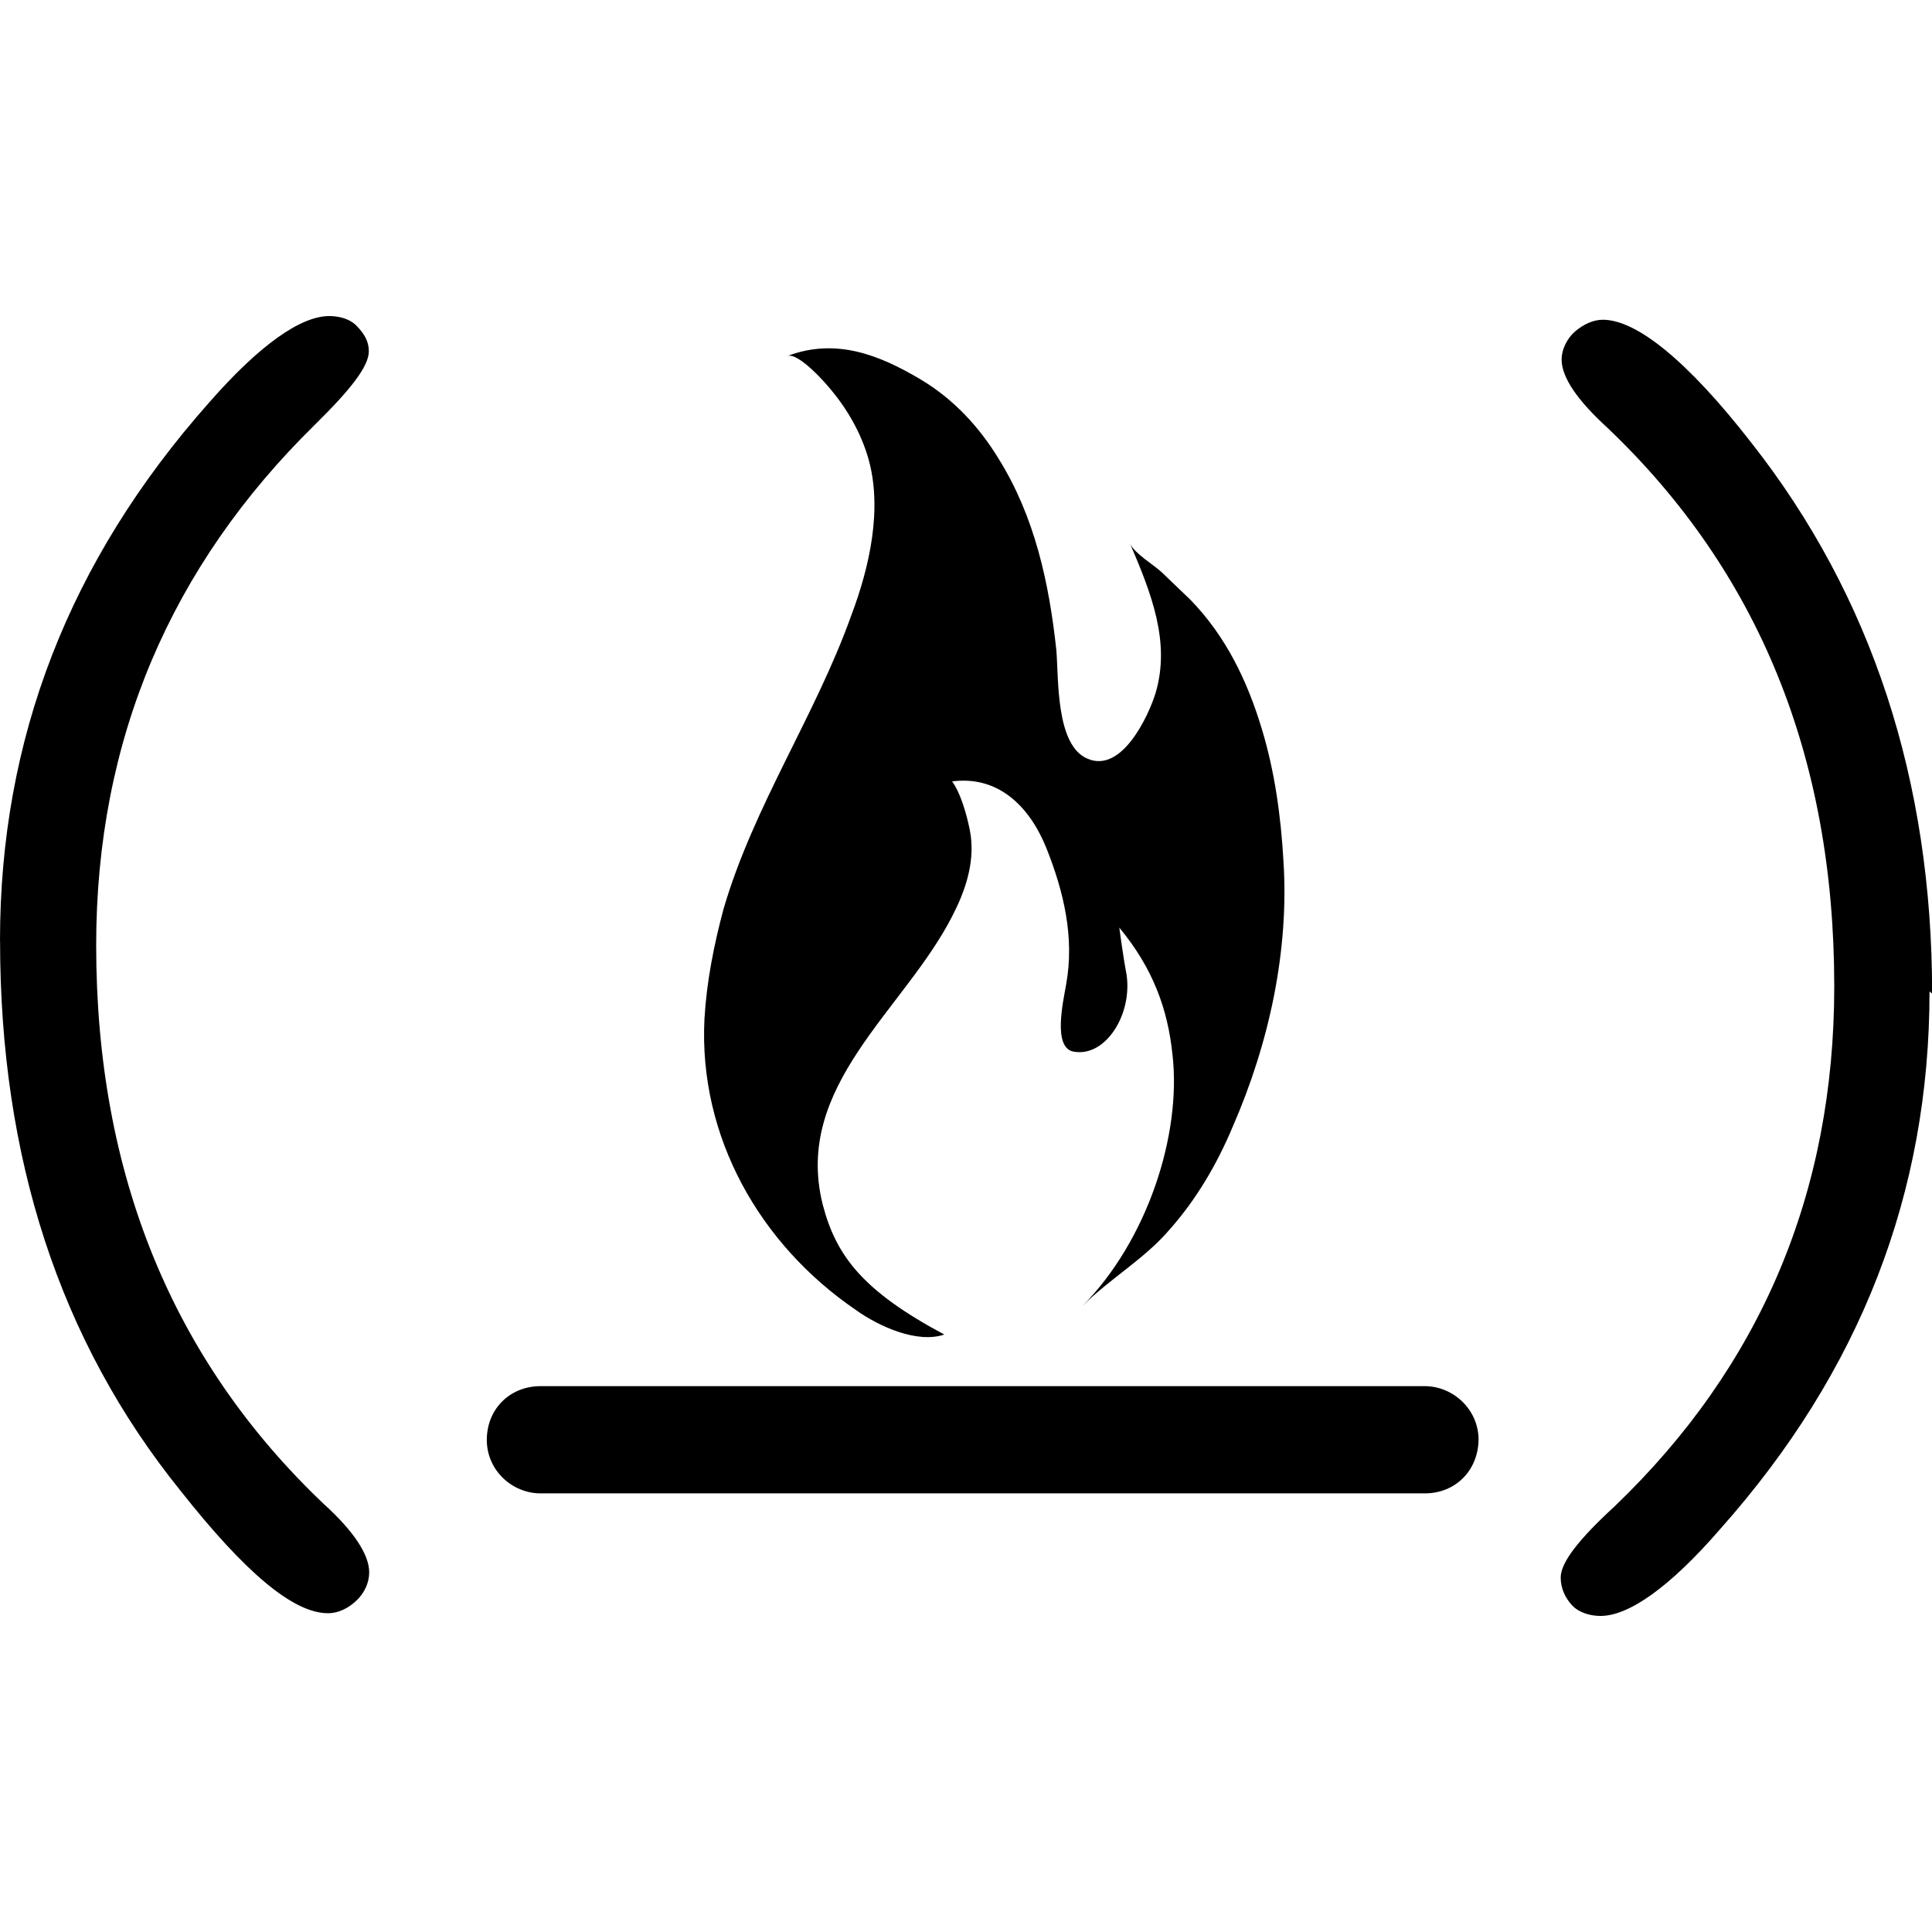
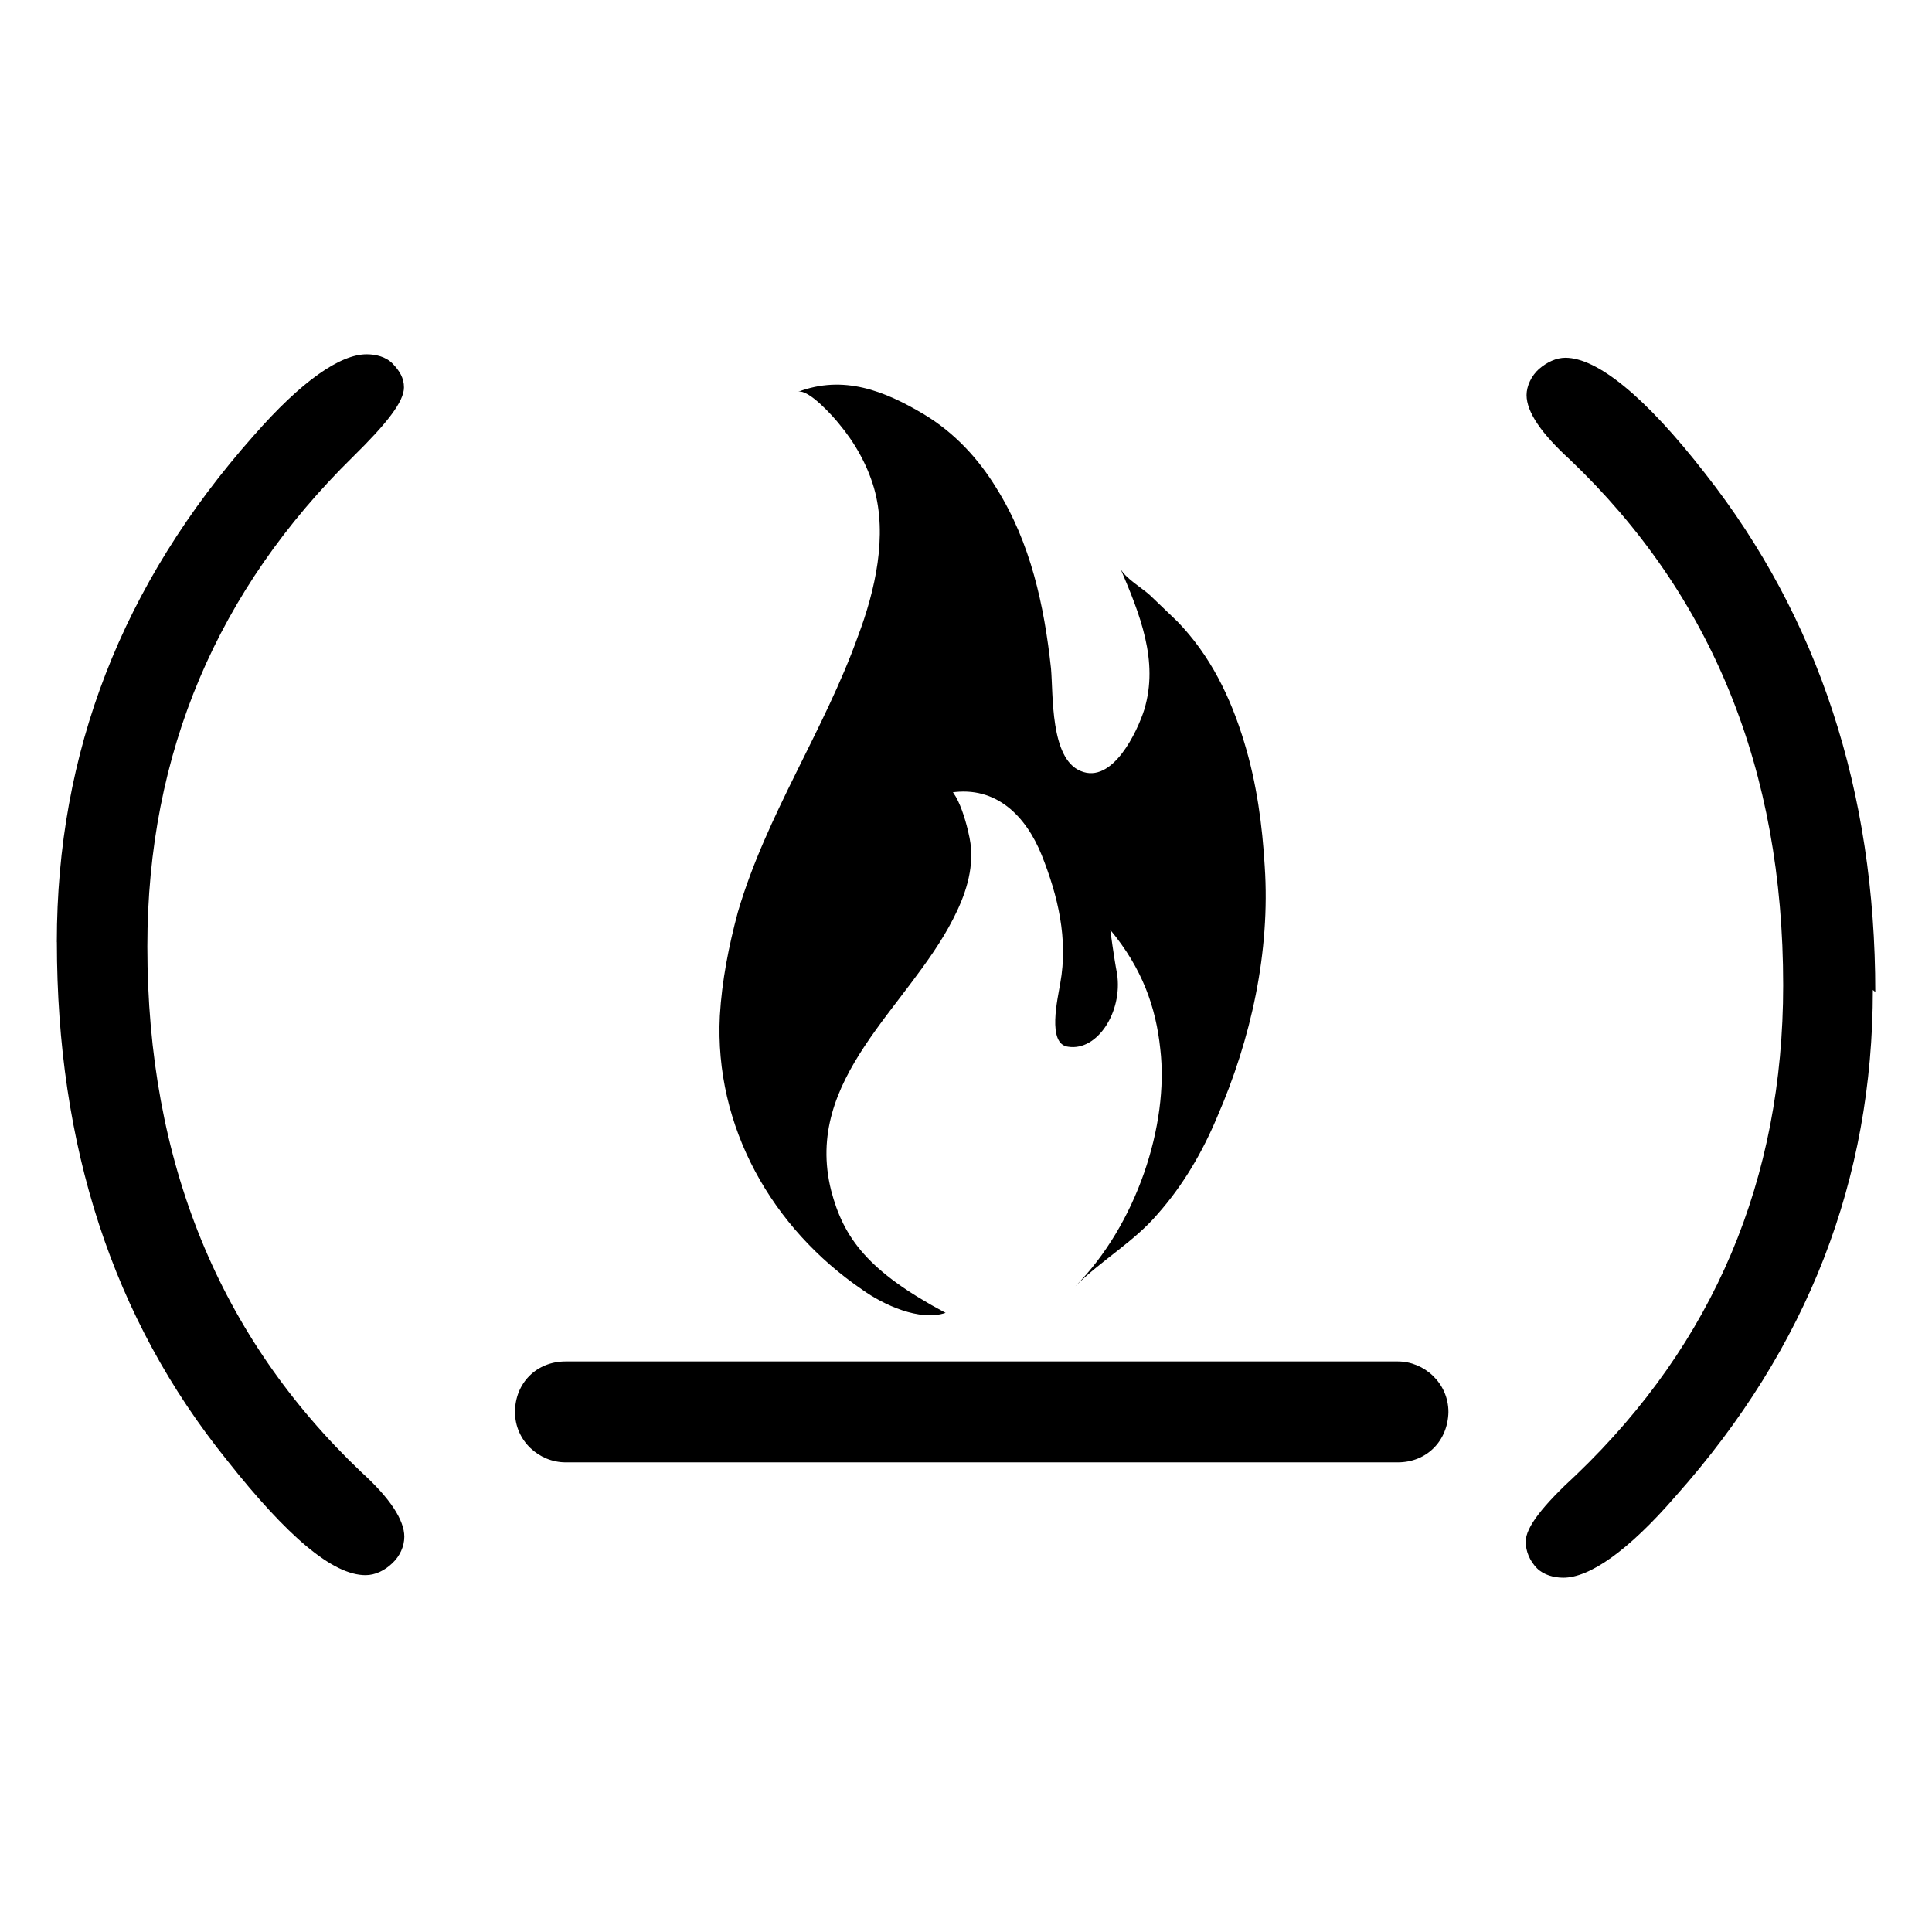
- <svg xmlns="http://www.w3.org/2000/svg" fill="#000000" width="800px" height="800px" viewBox="0 0 32 32">
-   <path d="M31.959 16.421c0 3.333-1.141 6.292-3.469 8.907-0.844 0.975-1.52 1.437-1.979 1.437-0.161 0-0.344-0.047-0.464-0.167-0.125-0.129-0.197-0.296-0.197-0.468 0-0.251 0.296-0.631 0.896-1.183 2.416-2.317 3.635-5.193 3.635-8.609 0-3.797-1.255-6.869-3.755-9.251-0.495-0.452-0.761-0.833-0.761-1.135 0-0.156 0.084-0.339 0.219-0.459 0.141-0.12 0.303-0.197 0.464-0.197 0.557 0 1.401 0.676 2.459 2.036 1.995 2.536 2.995 5.593 2.995 9.125zM0 15.579c0-3.333 1.14-6.292 3.464-8.912 0.848-0.969 1.525-1.432 1.989-1.432 0.156 0 0.339 0.041 0.459 0.167 0.119 0.125 0.197 0.249 0.197 0.416 0 0.251-0.303 0.636-0.901 1.224-2.369 2.328-3.615 5.193-3.615 8.615 0 3.797 1.271 6.88 3.767 9.251 0.504 0.457 0.755 0.843 0.755 1.135 0 0.172-0.079 0.344-0.213 0.469-0.131 0.125-0.297 0.208-0.469 0.208-0.577 0-1.375-0.677-2.437-2.021-2.016-2.495-2.995-5.536-2.995-9.119zM23.599 24.735h-14.645c-0.469 0-0.891-0.38-0.891-0.885 0-0.511 0.38-0.891 0.891-0.891h14.645c0.464 0 0.891 0.38 0.891 0.891-0.011 0.511-0.385 0.885-0.891 0.885zM15.599 12.844c0.261-0.037 0.459 0.817 0.48 1 0.061 0.468-0.095 0.921-0.308 1.333-0.797 1.557-2.635 2.807-2.145 4.771 0.219 0.844 0.656 1.432 2.015 2.156-0.457 0.156-1.099-0.145-1.457-0.401-1.599-1.088-2.615-2.875-2.516-4.828 0.036-0.615 0.156-1.224 0.317-1.823 0.5-1.708 1.521-3.197 2.115-4.859 0.303-0.803 0.521-1.767 0.281-2.605-0.12-0.411-0.339-0.801-0.62-1.135-0.077-0.099-0.536-0.62-0.719-0.557 0.803-0.303 1.521-0.021 2.219 0.396 0.537 0.323 0.959 0.781 1.276 1.301 0.6 0.959 0.839 2.057 0.959 3.172 0.041 0.464-0.016 1.584 0.521 1.803 0.563 0.239 1-0.699 1.12-1.079 0.26-0.859-0.079-1.683-0.417-2.479 0.079 0.161 0.38 0.339 0.516 0.463l0.479 0.459c0.584 0.599 0.943 1.339 1.183 2.136 0.219 0.719 0.317 1.459 0.359 2.177 0.1 1.5-0.239 3.041-0.839 4.416-0.26 0.62-0.599 1.199-1.041 1.699-0.421 0.495-0.995 0.817-1.453 1.276 1.073-1.079 1.652-2.839 1.495-4.177-0.077-0.735-0.317-1.417-0.88-2.095 0 0 0.063 0.48 0.12 0.776 0.099 0.663-0.344 1.36-0.859 1.281-0.381-0.041-0.183-0.859-0.141-1.119 0.141-0.776-0.041-1.537-0.328-2.256-0.276-0.683-0.797-1.219-1.593-1.099z" />
+ <svg xmlns="http://www.w3.org/2000/svg" width="800" height="800" viewBox="0 0 800 800" fill="none">
+   <path d="M775.506 409.906C775.506 488.329 748.659 557.952 693.882 619.482C674.024 642.423 658.118 653.293 647.318 653.293C643.53 653.293 639.224 652.187 636.4 649.364C633.459 646.329 631.765 642.399 631.765 638.352C631.765 632.446 638.73 623.505 652.847 610.517C709.694 556 738.376 488.329 738.376 407.953C738.376 318.612 708.847 246.33 650.024 190.283C638.377 179.648 632.118 170.683 632.118 163.578C632.118 159.907 634.094 155.601 637.271 152.778C640.589 149.954 644.4 148.142 648.189 148.142C661.294 148.142 681.153 164.048 706.047 196.048C752.988 255.718 776.517 327.647 776.517 410.753L775.506 409.906ZM23.532 390.094C23.532 311.671 50.356 242.048 105.038 180.401C124.991 157.601 140.92 146.707 151.838 146.707C155.508 146.707 159.814 147.672 162.638 150.636C165.438 153.578 167.273 156.495 167.273 160.425C167.273 166.33 160.143 175.389 146.073 189.225C90.332 244.001 61.014 311.412 61.014 391.93C61.014 481.27 90.92 553.811 149.649 609.599C161.508 620.352 167.414 629.434 167.414 636.305C167.414 640.352 165.555 644.399 162.402 647.34C159.32 650.281 155.414 652.234 151.367 652.234C137.791 652.234 119.014 636.305 94.026 604.682C46.591 545.976 23.556 474.423 23.556 390.118L23.532 390.094ZM578.801 605.529H234.214C223.178 605.529 213.249 596.588 213.249 584.705C213.249 572.682 222.19 563.741 234.214 563.741H578.801C589.718 563.741 599.765 572.682 599.765 584.705C599.506 596.729 590.706 605.529 578.801 605.529ZM390.566 325.742C396.707 324.871 401.366 344.965 401.86 349.271C403.295 360.283 399.625 370.941 394.613 380.635C375.86 417.271 332.613 446.682 344.143 492.894C349.296 512.753 359.578 526.588 391.554 543.623C380.801 547.294 365.696 540.211 357.272 534.188C319.649 508.588 295.743 466.541 298.072 420.588C298.919 406.118 301.743 391.788 305.531 377.694C317.296 337.506 341.319 302.471 355.296 263.365C362.425 244.471 367.554 221.789 361.907 202.072C359.084 192.401 353.931 183.225 347.319 175.366C345.507 173.036 334.707 160.778 330.402 162.26C349.296 155.131 366.19 161.766 382.613 171.578C395.248 179.177 405.178 189.954 412.637 202.189C426.754 224.754 432.378 250.589 435.201 276.824C436.166 287.742 434.825 314.095 447.46 319.248C460.707 324.871 470.989 302.801 473.813 293.859C479.93 273.648 471.954 254.26 464.001 235.53C465.86 239.318 472.942 243.507 476.142 246.424L487.413 257.224C501.154 271.318 509.601 288.73 515.248 307.483C520.401 324.4 522.707 341.812 523.695 358.706C526.048 394 518.071 430.259 503.954 462.612C497.836 477.2 489.86 490.823 479.46 502.588C469.554 514.235 456.048 521.811 445.272 532.611C470.519 507.223 484.142 465.812 480.448 434.329C478.636 417.035 472.989 400.988 459.742 385.035C459.742 385.035 461.225 396.33 462.566 403.294C464.895 418.894 454.472 435.294 442.354 433.435C433.389 432.471 438.048 413.224 439.036 407.106C442.354 388.847 438.072 370.941 431.319 354.024C424.825 337.953 412.566 325.342 393.837 328.165L390.566 325.742Z" fill="black" />
</svg>
